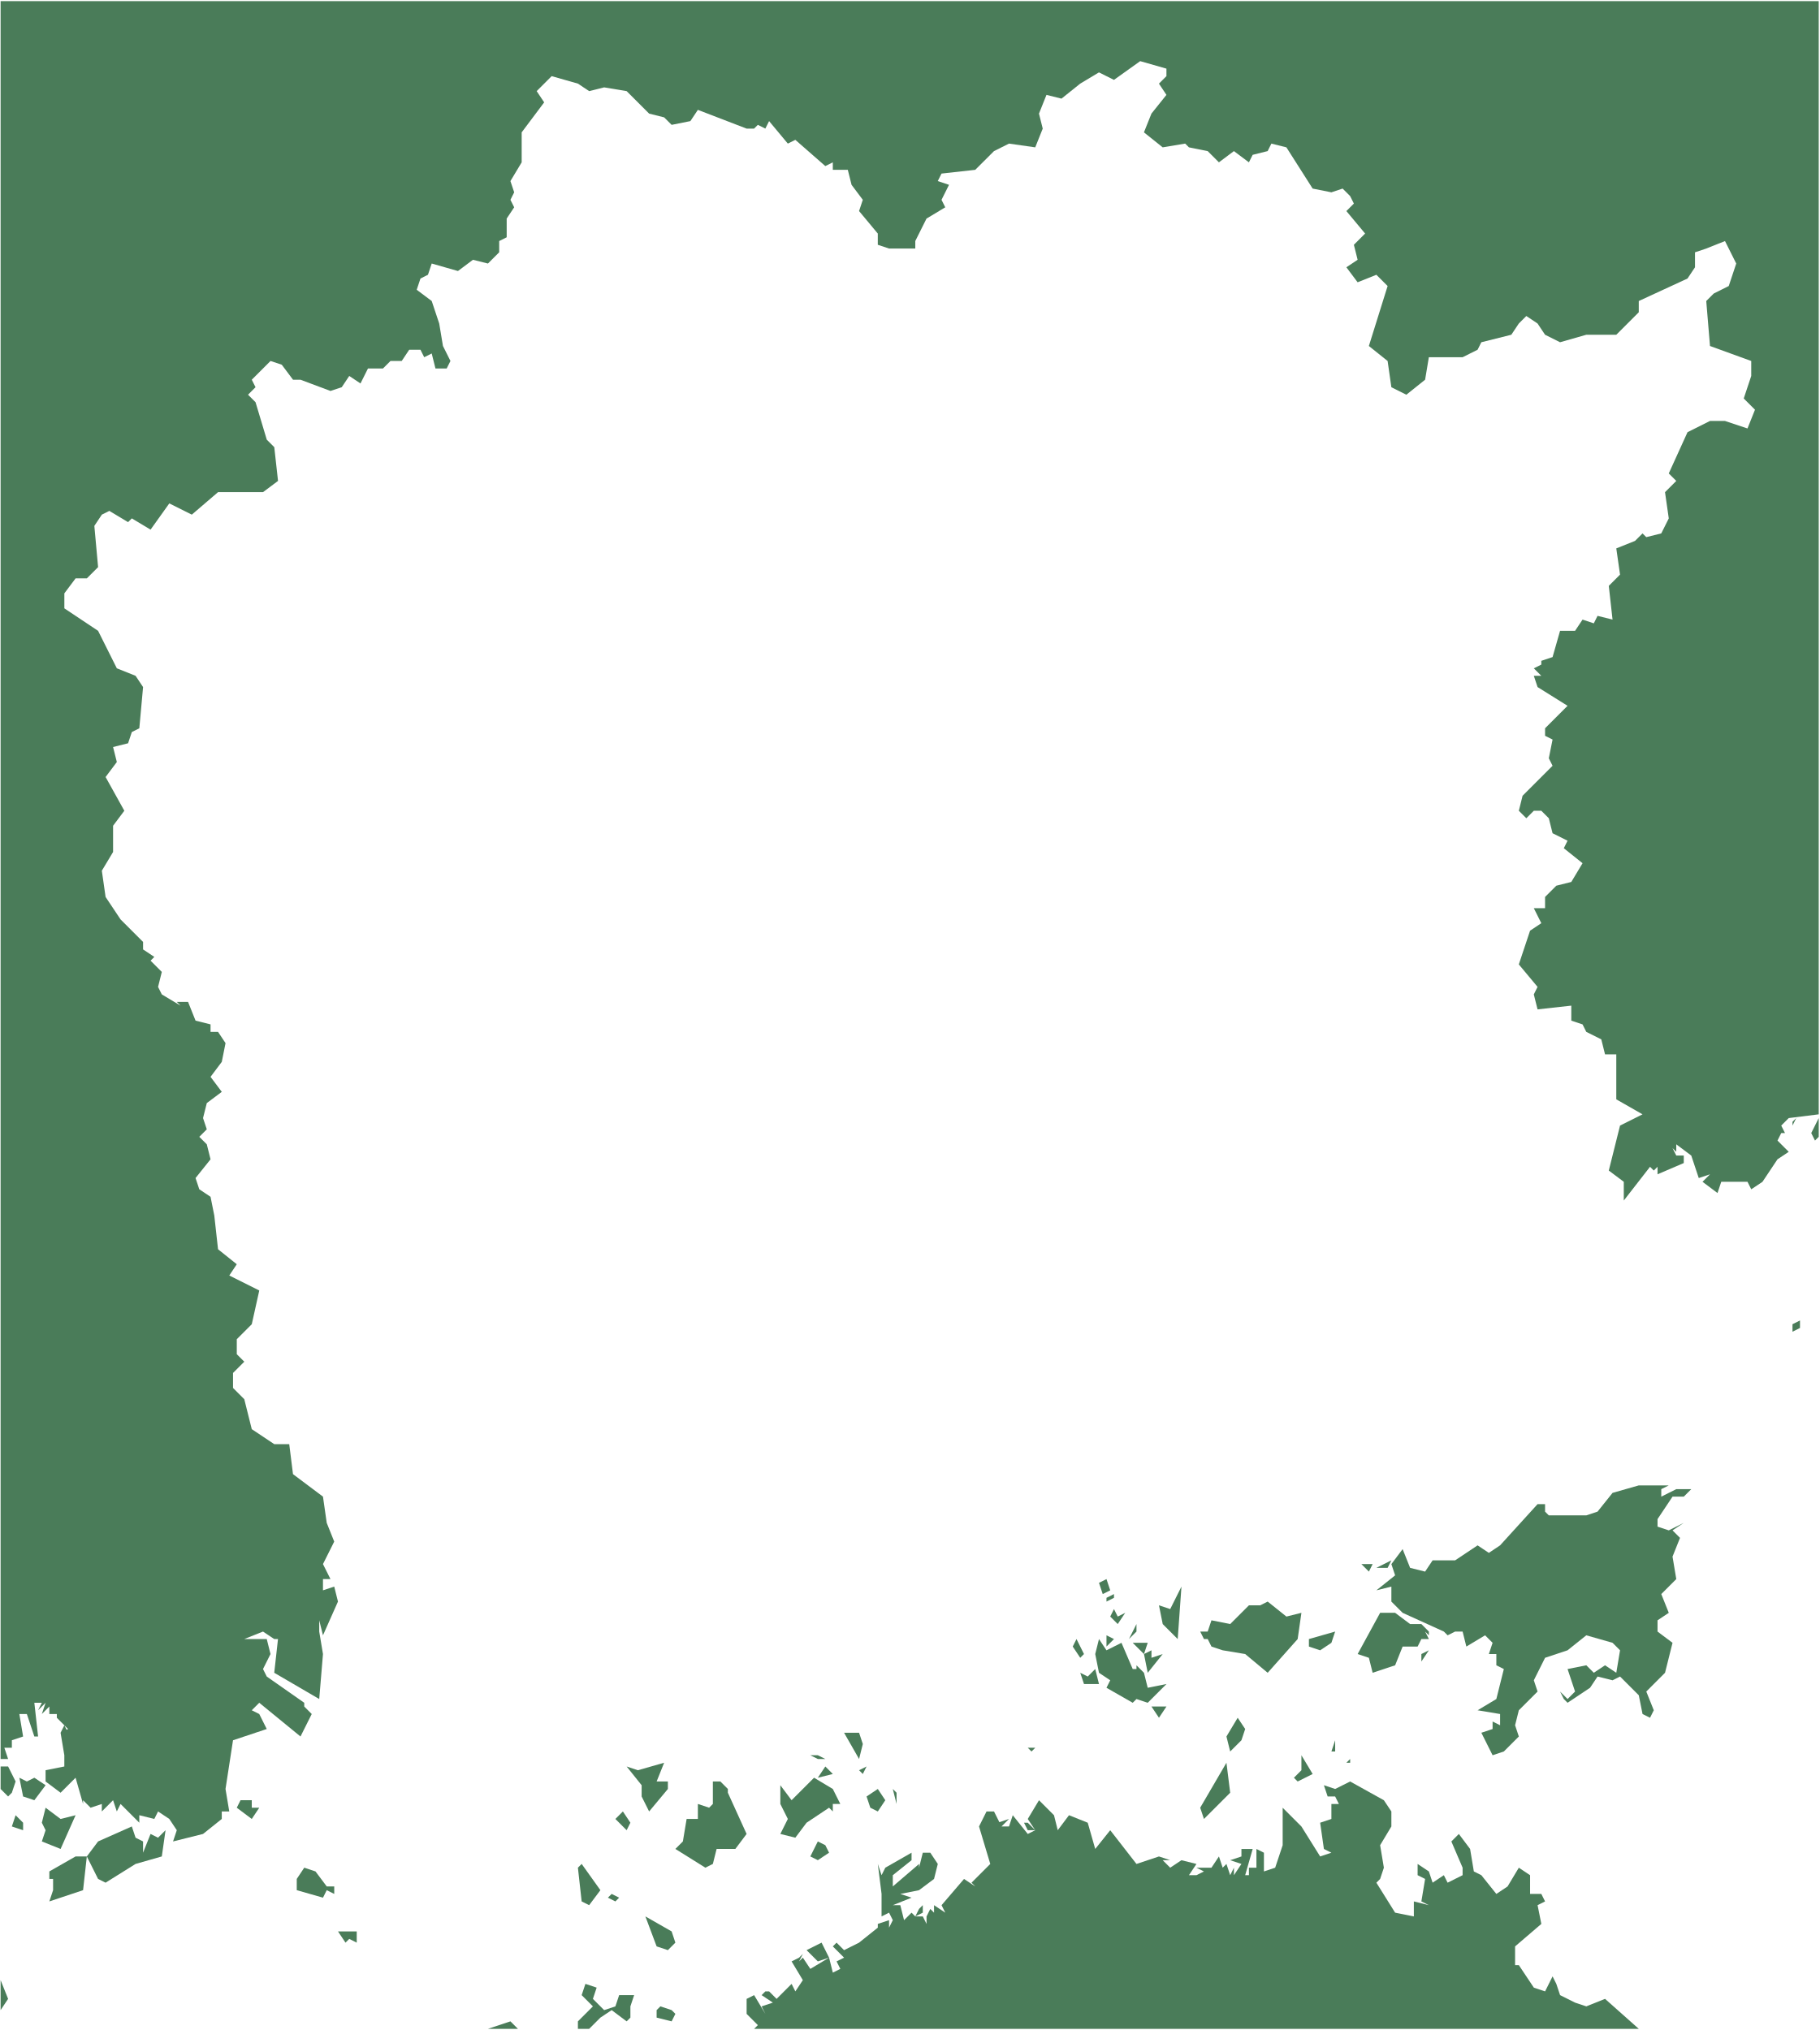
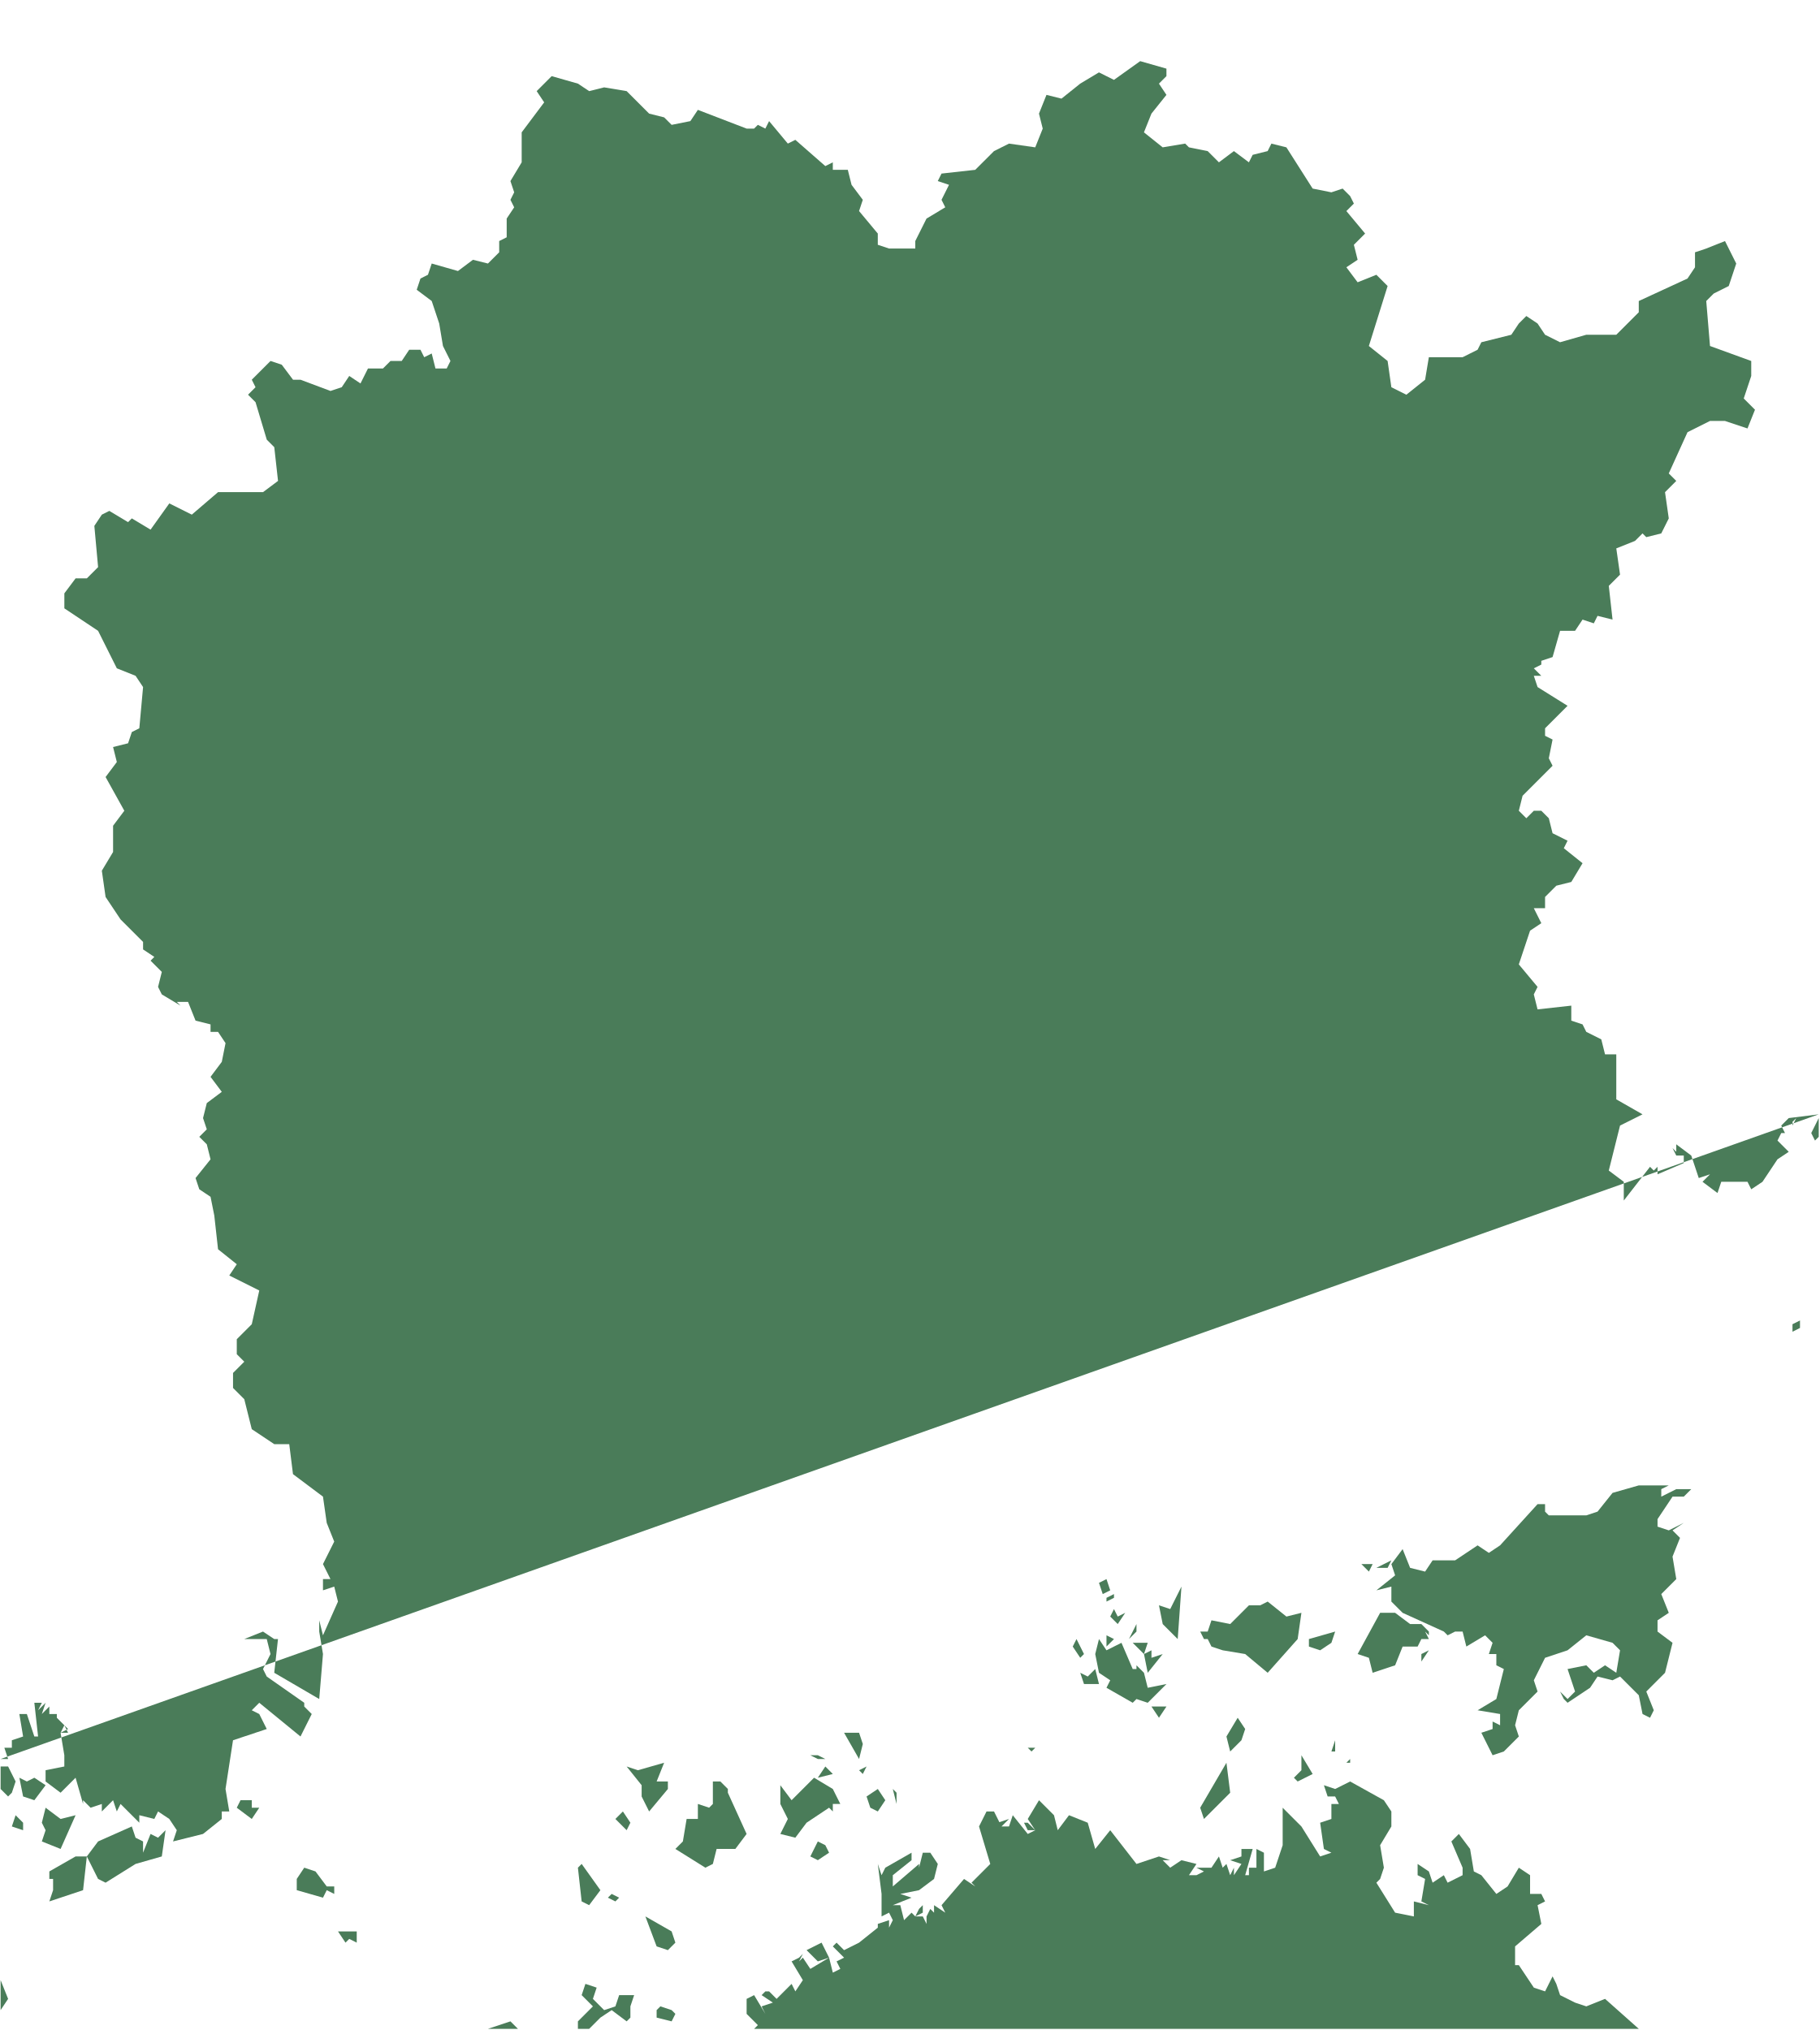
<svg xmlns="http://www.w3.org/2000/svg" width="388" height="433" viewBox="0 0 388.107 432.89">
-   <path fill="#4a7c59" d="M 0.13,375.183 H 1.729 L 0.929,372.784 H 2.529 v -1.599 l 2.399,-0.8 -0.8,-4.798 h 1.599 l 1.599,4.798 H 8.126 L 7.327,363.187 H 8.926 l -0.8,1.599 1.599,-1.599 -0.8,2.399 1.599,-1.599 v 1.599 h 1.599 v 0.8 l 2.399,2.399 -1.599,0.8 0.8,4.798 v 2.399 l -3.998,0.8 v 2.399 l 3.199,2.399 3.199,-3.199 1.599,5.598 v -0.8 l 1.599,1.599 2.399,-0.8 v 1.599 l 2.399,-2.399 0.8,2.399 0.8,-1.599 3.998,3.998 v -1.599 l 3.199,0.8 0.8,-1.599 2.399,1.599 1.599,2.399 -0.8,2.399 6.397,-1.599 3.998,-3.199 v -1.599 h 1.599 l -0.8,-4.798 1.599,-10.396 7.197,-2.399 -1.599,-3.199 -1.599,-0.8 1.599,-1.599 8.797,7.197 2.399,-4.798 -1.599,-1.599 v -0.8 l -7.997,-5.598 -0.8,-1.599 1.599,-3.199 -0.8,-3.199 h -4.798 l -4.798,-1.599 4.798,1.599 3.998,-1.599 2.399,1.599 h 6.397 -5.598 l -0.8,7.197 9.596,5.598 0.8,-9.596 -0.8,-4.798 v -2.399 l 0.8,3.199 3.199,-7.197 -0.8,-3.199 -2.399,0.8 v -2.399 h 1.599 l -1.599,-3.199 2.399,-4.798 -1.599,-3.998 -0.8,-5.598 -6.397,-4.798 -0.8,-6.397 H 58.507 l -4.798,-3.199 -1.599,-6.397 -2.399,-2.399 v -3.199 l 2.399,-2.399 -1.599,-1.599 v -3.199 l 3.199,-3.199 1.599,-7.197 -6.397,-3.199 1.599,-2.399 -3.998,-3.199 -0.8,-7.197 -0.8,-3.998 -2.399,-1.599 -0.8,-2.399 3.199,-3.998 -0.8,-3.199 -1.599,-1.599 1.599,-1.599 -0.8,-2.399 0.8,-3.199 3.199,-2.399 -2.399,-3.199 2.399,-3.199 0.8,-3.998 -1.599,-2.399 h -1.599 v -1.599 l -3.199,-0.8 -1.599,-3.998 h -2.399 l 0.8,0.8 -3.998,-2.399 -0.8,-1.599 0.8,-3.199 -2.399,-2.399 0.8,-0.8 -2.399,-1.599 v -1.599 l -4.798,-4.798 -3.199,-4.798 -0.8,-5.598 2.399,-3.998 v -5.598 l 2.399,-3.199 -3.998,-7.197 2.399,-3.199 -0.8,-3.199 3.199,-0.8 0.8,-2.399 1.599,-0.8 0.8,-8.797 -1.599,-2.399 -3.998,-1.599 -3.998,-7.997 -7.197,-4.798 v -3.199 l 2.399,-3.199 h 2.399 l 2.399,-2.399 -0.8,-8.797 1.599,-2.399 1.599,-0.8 3.998,2.399 0.8,-0.8 3.998,2.399 3.998,-5.598 4.798,2.399 5.598,-4.798 h 9.596 l 3.199,-2.399 -0.8,-7.197 -1.599,-1.599 -2.399,-7.997 -1.599,-1.599 1.599,-1.599 -0.8,-1.599 3.998,-3.998 2.399,0.8 2.399,3.199 h 1.599 l 6.397,2.399 2.399,-0.8 1.599,-2.399 2.399,1.599 1.599,-3.199 h 3.199 l 1.599,-1.599 h 2.399 l 1.599,-2.399 h 2.399 l 0.8,1.599 1.599,-0.8 0.8,3.199 h 2.399 l 0.8,-1.599 -1.599,-3.199 -0.8,-4.798 -1.599,-4.798 -3.199,-2.399 0.8,-2.399 1.599,-0.8 0.8,-2.399 5.598,1.599 3.199,-2.399 3.199,0.8 2.399,-2.399 v -2.399 l 1.599,-0.8 v -3.998 l 1.599,-2.399 -0.8,-1.599 0.8,-1.599 -0.8,-2.399 2.399,-3.998 v -6.397 l 4.798,-6.397 -1.599,-2.399 3.199,-3.199 5.598,1.599 2.399,1.599 3.199,-0.8 4.798,0.8 4.798,4.798 3.199,0.8 1.599,1.599 3.998,-0.8 1.599,-2.399 10.396,3.998 h 1.599 l 0.8,-0.8 1.599,0.8 0.8,-1.599 3.998,4.798 1.599,-0.8 6.397,5.598 1.599,-0.8 v 1.599 h 3.199 l 0.8,3.199 2.399,3.199 -0.8,2.399 3.998,4.798 v 2.399 l 2.399,0.8 h 5.598 v -1.599 l 2.399,-4.798 3.998,-2.399 -0.8,-1.599 1.599,-3.199 -2.399,-0.8 0.8,-1.599 7.197,-0.8 3.998,-3.998 3.199,-1.599 5.598,0.8 1.599,-3.998 -0.8,-3.199 1.599,-3.998 3.199,0.8 3.998,-3.199 3.998,-2.399 3.199,1.599 5.598,-3.998 5.598,1.599 v 1.599 l -1.599,1.599 1.599,2.399 -3.199,3.998 -1.599,3.998 3.998,3.199 4.798,-0.8 0.8,0.8 3.998,0.8 2.399,2.399 3.199,-2.399 3.199,2.399 0.8,-1.599 3.199,-0.8 0.8,-1.599 3.199,0.8 5.598,8.797 3.998,0.8 2.399,-0.8 1.599,1.599 0.8,1.599 -1.599,1.599 3.998,4.798 -2.399,2.399 0.8,3.199 -2.399,1.599 2.399,3.199 3.998,-1.599 2.399,2.399 -3.998,12.795 3.998,3.199 0.8,5.598 3.199,1.599 3.998,-3.199 0.8,-4.798 h 7.197 l 3.199,-1.599 0.8,-1.599 6.397,-1.599 1.599,-2.399 1.599,-1.599 2.399,1.599 1.599,2.399 3.199,1.599 5.598,-1.599 h 6.397 l 4.798,-4.798 v -2.399 l 10.396,-4.798 1.599,-2.399 v -3.199 l 2.399,-0.8 3.998,-1.599 2.399,4.798 -1.599,4.798 -3.199,1.599 -1.599,1.599 0.8,9.596 8.797,3.199 v 3.199 l -1.599,4.798 2.399,2.399 -1.599,3.998 -4.798,-1.599 h -3.199 l -4.798,2.399 -3.998,8.797 1.599,1.599 -2.399,2.399 0.8,5.598 -1.599,3.199 -3.199,0.8 -0.8,-0.8 -1.599,1.599 -3.998,1.599 0.8,5.598 -2.399,2.399 0.8,7.197 -3.199,-0.8 -0.8,1.599 -2.399,-0.8 -1.599,2.399 h -3.199 l -1.599,5.598 -2.399,0.8 v 0.8 l -1.599,0.8 1.599,1.599 h -1.599 l 0.8,2.399 6.397,3.998 -4.798,4.798 v 1.599 l 1.599,0.8 -0.8,3.998 0.8,1.599 -6.397,6.397 -0.8,3.199 1.599,1.599 1.599,-1.599 h 1.599 l 1.599,1.599 0.8,3.199 3.199,1.599 -0.8,1.599 3.998,3.199 -2.399,3.998 -3.199,0.8 -2.399,2.399 v 2.399 h -2.399 l 1.599,3.199 -2.399,1.599 -2.399,7.197 3.998,4.798 -0.8,1.599 0.8,3.199 7.197,-0.8 v 3.199 l 2.399,0.8 0.8,1.599 3.199,1.599 0.8,3.199 h 2.399 v 9.596 l 5.598,3.199 -4.798,2.399 -2.399,9.596 3.199,2.399 v 3.998 l 5.598,-7.197 0.8,0.8 0.8,-0.8 v 1.599 l 5.598,-2.399 v -1.599 h -3.199 1.599 l -0.8,-1.599 0.8,0.8 v -3.998 2.399 l 3.199,2.399 1.599,4.798 2.399,-0.8 -1.599,1.599 3.199,2.399 0.8,-2.399 h 5.598 l 0.8,1.599 2.399,-1.599 3.199,-4.798 2.399,-1.599 -2.399,-2.399 0.8,-1.599 h 0.8 l -0.8,-1.599 1.599,-1.599 6.397,-0.8 V 0.13 H 0.13 Z m 387.848,-136.746 -1.599,3.199 0.8,1.599 0.8,-0.8 z M 0.13,382.38 v -0.8 l 1.599,1.599 0.8,-0.8 0.8,-2.399 -1.599,-3.199 H 0.13 Z m 110.357,50.38 -1.599,-1.599 -4.798,1.599 z m 254.3,0 z m -15.194,0 -7.197,-6.397 -3.998,1.599 -2.399,-0.8 -3.199,-1.599 -0.8,-2.399 -0.8,-1.599 -1.599,3.199 -2.399,-0.8 -3.199,-4.798 h -0.8 v -3.998 l 5.598,-4.798 -0.8,-3.998 1.599,-0.8 -0.8,-1.599 h -2.399 v -3.998 l -2.399,-1.599 -2.399,3.998 -2.399,1.599 -3.199,-3.998 -1.599,-0.8 -0.8,-4.798 -2.399,-3.199 -1.599,1.599 2.399,5.598 v 1.599 l -3.199,1.599 -0.8,-1.599 -2.399,1.599 -0.8,-2.399 -2.399,-1.599 v 2.399 l 1.599,0.8 -0.8,4.798 1.599,0.8 -3.199,-0.8 v 3.199 l -3.998,-0.8 -3.998,-6.397 0.8,-0.8 0.8,-2.399 -0.8,-4.798 2.399,-3.998 v -3.199 l -1.599,-2.399 -7.197,-3.998 -3.199,1.599 -2.399,-0.8 0.8,2.399 h 1.599 l 0.8,1.599 h -1.599 v 3.199 l -2.399,0.8 0.8,5.598 1.599,0.8 -2.399,0.8 -3.998,-6.397 -3.998,-3.998 v 7.997 l -1.599,4.798 -2.399,0.8 v -3.998 l -1.599,-0.8 v 3.998 h -1.599 v 1.599 h -0.8 l 1.599,-5.598 h -2.399 v 1.599 l -2.399,0.8 2.399,0.8 -1.599,2.399 v -1.599 l -0.8,1.599 -0.8,-2.399 -0.8,0.8 -0.8,-2.399 -1.599,2.399 h -3.199 l 1.599,0.8 -1.599,0.8 h -1.599 l 1.599,-2.399 -3.199,-0.8 -2.399,1.599 -1.599,-1.599 h 1.599 l -2.399,-0.8 -4.798,1.599 -5.598,-7.197 -3.199,3.998 -1.599,-5.598 -3.998,-1.599 -2.399,3.199 -0.8,-3.199 -3.199,-3.199 -2.399,3.998 1.599,2.399 -1.599,0.8 -3.199,-3.998 -0.8,2.399 h -1.599 l -1.599,-3.199 h -1.599 l -1.599,3.199 2.399,7.997 -3.998,3.998 0.8,0.8 -2.399,-1.599 -4.798,5.598 0.8,1.599 -2.399,-1.599 v 1.599 l -0.8,-0.8 -0.8,1.599 v 1.599 l -0.8,-1.599 h -1.599 l -0.8,-0.8 -1.599,1.599 -0.8,-3.199 h -1.599 l 3.998,-1.599 -2.399,-0.8 3.998,-0.8 3.199,-2.399 0.8,-3.199 -1.599,-2.399 h -1.599 l -0.8,3.199 v -0.8 l -5.598,4.798 v -2.399 l 3.998,-3.199 v -1.599 l -5.598,3.199 -0.8,1.599 -0.8,-2.399 0.8,6.397 v 4.798 l 1.599,-0.8 0.8,1.599 -0.8,1.599 v -1.599 l -2.399,0.8 v 0.8 l -3.998,3.199 -3.199,1.599 -1.599,-1.599 -0.8,0.8 2.399,2.399 -1.599,0.8 0.8,1.599 -1.599,0.8 -0.8,-3.199 -3.998,2.399 0.8,2.399 -0.8,-2.399 -2.399,0.8 2.399,-0.8 -1.599,-2.399 -0.8,0.8 0.8,-0.8 -0.8,0.8 0.8,-1.599 -0.8,0.8 -1.599,0.8 2.399,3.998 -1.599,2.399 -0.8,-1.599 -3.199,3.199 -1.599,-1.599 h -0.8 l 0.8,-0.8 -1.599,1.599 2.399,1.599 -2.399,0.8 0.8,1.599 -2.399,-3.998 -1.599,0.8 v 3.199 l 2.399,2.399 -0.8,0.8 z m -223.912,0 2.399,-2.399 2.399,-1.599 3.199,2.399 0.8,-0.8 v -2.399 l 0.8,-2.399 h -3.199 l -0.8,2.399 -2.399,0.8 -2.399,-2.399 0.8,-2.399 -2.399,-0.8 -0.8,2.399 2.399,2.399 -3.199,3.199 v 1.599 z M 0.13,428.762 1.729,426.363 0.13,422.364 Z m 382.25,-144.743 1.599,-0.8 v -1.599 l -1.599,0.8 z m -86.366,50.38 0.8,-1.599 -3.199,1.599 z m -60.776,5.598 1.599,-0.8 -0.8,-2.399 -1.599,0.8 z m 0.8,1.599 1.599,-0.8 v -0.8 l -1.599,0.8 z m 11.196,0.8 0.8,3.998 3.199,3.199 0.8,-11.196 -2.399,4.798 z m 60.776,5.598 0.8,0.8 1.599,-0.8 h 1.599 l 0.8,3.199 3.998,-2.399 1.599,1.599 -0.8,2.399 h 1.599 v 2.399 l 1.599,0.8 -1.599,6.397 -3.998,2.399 4.798,0.8 v 2.399 l -1.599,-0.8 v 1.599 l -2.399,0.8 2.399,4.798 2.399,-0.8 3.199,-3.199 -0.8,-2.399 0.8,-3.199 3.998,-3.998 -0.8,-2.399 2.399,-4.798 4.798,-1.599 3.998,-3.199 5.598,1.599 1.599,1.599 -0.8,4.798 -2.399,-1.599 -2.399,1.599 -1.599,-1.599 -3.998,0.8 1.599,4.798 -1.599,1.599 -1.599,-1.599 0.8,1.599 0.8,0.8 4.798,-3.199 1.599,-2.399 3.199,0.8 1.599,-0.8 3.998,3.998 0.8,3.998 1.599,0.8 0.8,-1.599 -1.599,-3.998 3.998,-3.998 1.599,-6.397 -3.199,-2.399 v -2.399 l 2.399,-1.599 -1.599,-3.998 3.199,-3.199 -0.8,-4.798 1.599,-3.998 -1.599,-1.599 2.399,-1.599 -3.199,1.599 -2.399,-0.8 v -1.599 l 3.199,-4.798 h 2.399 l 1.599,-1.599 h -3.199 l -3.199,1.599 v -1.599 l 1.599,-0.8 h -6.397 l -5.598,1.599 -3.199,3.998 -2.399,0.8 h -7.997 l -0.8,-0.8 v -1.599 h -1.599 l -7.997,8.797 -2.399,1.599 -2.399,-1.599 -4.798,3.199 h -4.798 l -1.599,2.399 -3.199,-0.8 -1.599,-3.998 -2.399,3.199 0.8,2.399 -3.998,3.199 3.199,-0.8 v 3.199 l 2.399,2.399 z m -67.174,1.599 1.599,-1.599 V 346.394 Z m 40.784,2.399 2.399,-1.599 0.8,-2.399 -5.598,1.599 v 1.599 z m -51.18,1.599 0.8,-0.8 -1.599,-3.199 -0.8,1.599 z m 72.772,0.8 1.599,-2.399 -1.599,0.8 z m -32.787,2.399 6.397,-7.197 0.8,-5.598 -3.199,0.8 -3.998,-3.199 -1.599,0.8 h -2.399 l -3.998,3.998 -3.998,-0.8 -0.8,2.399 h -1.599 l 0.8,1.599 h 0.8 l 0.8,1.599 2.399,0.8 4.798,0.8 z m -28.789,6.397 0.8,-0.8 2.399,0.8 3.998,-3.998 -3.998,0.8 -0.8,-3.199 -1.599,-1.599 v 0.8 H 241.635 l -2.399,-5.598 -3.199,1.599 -1.599,-2.399 -0.8,3.199 0.8,3.998 2.399,1.599 -0.8,1.599 z m 5.598,3.199 1.599,-2.399 h -3.199 z m -232.709,3.199 -0.8,-1.599 -0.8,1.599 z m 204.72,3.199 0.8,0.8 0.8,-0.8 z m 43.183,0.8 2.399,-2.399 0.8,-2.399 -1.599,-2.399 -2.399,3.998 z m 21.592,0 h 0.8 v -2.399 z m 3.998,2.399 v -0.8 l -0.8,0.8 z m -113.556,3.199 3.199,-0.8 -1.599,-1.599 z m 102.36,0.8 3.199,-1.599 -2.399,-3.998 v 3.199 l -1.599,1.599 z m -85.567,4.798 v -2.399 l -0.8,-0.8 z m -52.779,1.599 3.998,-4.798 v -1.599 h -2.399 l 1.599,-3.998 -5.598,1.599 -2.399,-0.8 3.199,3.998 v 2.399 z m 118.354,1.599 5.598,-5.598 -0.8,-6.397 -5.598,9.596 z m -203.121,0 1.599,-2.399 h -1.599 v -1.599 h -2.399 l -0.8,1.599 z m 159.937,1.599 1.599,-1.599 -2.399,0.8 z m -79.969,0.8 0.8,-1.599 -1.599,-2.399 -1.599,1.599 z m 85.567,0 h 1.599 l -1.599,-1.599 h -0.8 z m -206.319,3.998 3.199,-7.197 -3.199,0.8 -3.199,-2.399 -0.8,3.199 0.8,1.599 -0.8,2.399 z m 137.546,3.998 1.599,-0.8 0.8,-3.199 h 3.998 l 2.399,-3.199 -3.998,-8.797 v -0.8 l -1.599,-1.599 h -1.599 v 4.798 l -0.8,0.8 -2.399,-0.8 v 3.199 h -2.399 l -0.8,4.798 -1.599,1.599 z m -127.95,3.199 6.397,-3.998 5.598,-1.599 0.8,-5.598 -1.599,1.599 -1.599,-0.8 -1.599,3.998 v -2.399 l -1.599,-0.8 -0.8,-2.399 -7.197,3.199 -2.399,3.199 2.399,4.798 z m 108.757,3.998 0.8,-0.8 -1.599,-0.8 -0.8,0.8 z m -120.753,0 7.197,-2.399 0.8,-7.197 h -2.399 l -5.598,3.199 v 1.599 h 0.8 v 2.399 z m 115.155,0.8 2.399,-3.199 -3.998,-5.598 -0.8,0.8 0.8,7.197 z m 69.573,2.399 1.599,-0.8 v -1.599 l -0.8,0.8 z m -121.552,5.598 0.8,-0.8 1.599,0.8 v -2.399 h -3.998 z m 68.773,1.599 1.599,-1.599 -0.8,-2.399 -5.598,-3.199 2.399,6.397 z m 31.987,2.399 2.399,-0.8 -1.599,-3.199 -3.199,1.599 z m -31.188,12.795 0.8,-1.599 -0.8,-0.8 -2.399,-0.8 -0.8,0.8 v 1.599 z m -74.371,-26.39 0.8,-1.599 1.599,0.8 v -1.599 h -1.599 l -2.399,-3.199 -2.399,-0.8 -1.599,2.399 v 2.399 z m 105.559,-7.997 2.399,-1.599 -0.8,-1.599 -1.599,-0.8 -1.599,3.199 z m -4.798,-4.798 2.399,-3.199 4.798,-3.199 -0.8,-0.8 1.599,1.599 v -1.599 h 1.599 l -1.599,-3.199 -3.998,-2.399 -4.798,4.798 -2.399,-3.199 v 3.998 l 1.599,3.199 -1.599,3.199 z M 4.928,390.377 v -1.599 l -1.599,-1.599 -0.8,2.399 z m 182.329,-3.998 1.599,-2.399 -1.599,-2.399 -2.399,1.599 0.8,2.399 z M 7.327,383.979 l 2.399,-3.199 -2.399,-1.599 -1.599,0.8 -1.599,-0.8 0.8,3.998 z m 176.731,-5.598 0.8,-1.599 -1.599,0.8 z m -9.596,-3.199 h 1.599 l -1.599,-0.8 h -1.599 z m 8.797,0 0.8,-3.199 -0.8,-2.399 h -3.199 z m 49.581,-15.994 h 1.599 l -0.8,-3.199 -1.599,1.599 -1.599,-0.8 0.8,2.399 z m 59.977,-2.399 4.798,-1.599 1.599,-3.998 h 3.199 l 0.8,-1.599 h 1.599 l -0.8,-1.599 0.8,0.8 v -0.8 L 303.211,346.394 h -2.399 l -3.199,-2.399 h -3.199 l -4.798,8.797 2.399,0.8 z m -47.981,0 3.199,-3.998 -2.399,0.8 v -1.599 l -1.599,0.8 z m -0.8,-3.998 0.8,-2.399 H 241.635 Z m -7.997,-1.599 1.599,-1.599 -1.599,-0.8 z m 2.399,-4.798 1.599,-2.399 -1.599,0.8 -0.8,-1.599 -0.8,1.599 z m 53.579,-11.196 0.8,-1.599 h -2.399 z m 90.365,-95.163 0.8,-1.599 -0.8,0.8 z" />
+   <path fill="#4a7c59" d="M 0.13,375.183 H 1.729 L 0.929,372.784 H 2.529 v -1.599 l 2.399,-0.8 -0.8,-4.798 h 1.599 l 1.599,4.798 H 8.126 L 7.327,363.187 H 8.926 l -0.8,1.599 1.599,-1.599 -0.8,2.399 1.599,-1.599 v 1.599 h 1.599 v 0.8 l 2.399,2.399 -1.599,0.8 0.8,4.798 v 2.399 l -3.998,0.8 v 2.399 l 3.199,2.399 3.199,-3.199 1.599,5.598 v -0.8 l 1.599,1.599 2.399,-0.8 v 1.599 l 2.399,-2.399 0.8,2.399 0.8,-1.599 3.998,3.998 v -1.599 l 3.199,0.8 0.8,-1.599 2.399,1.599 1.599,2.399 -0.8,2.399 6.397,-1.599 3.998,-3.199 v -1.599 h 1.599 l -0.8,-4.798 1.599,-10.396 7.197,-2.399 -1.599,-3.199 -1.599,-0.8 1.599,-1.599 8.797,7.197 2.399,-4.798 -1.599,-1.599 v -0.8 l -7.997,-5.598 -0.8,-1.599 1.599,-3.199 -0.8,-3.199 h -4.798 l -4.798,-1.599 4.798,1.599 3.998,-1.599 2.399,1.599 h 6.397 -5.598 l -0.8,7.197 9.596,5.598 0.8,-9.596 -0.8,-4.798 v -2.399 l 0.8,3.199 3.199,-7.197 -0.8,-3.199 -2.399,0.8 v -2.399 h 1.599 l -1.599,-3.199 2.399,-4.798 -1.599,-3.998 -0.8,-5.598 -6.397,-4.798 -0.8,-6.397 H 58.507 l -4.798,-3.199 -1.599,-6.397 -2.399,-2.399 v -3.199 l 2.399,-2.399 -1.599,-1.599 v -3.199 l 3.199,-3.199 1.599,-7.197 -6.397,-3.199 1.599,-2.399 -3.998,-3.199 -0.8,-7.197 -0.8,-3.998 -2.399,-1.599 -0.8,-2.399 3.199,-3.998 -0.8,-3.199 -1.599,-1.599 1.599,-1.599 -0.8,-2.399 0.8,-3.199 3.199,-2.399 -2.399,-3.199 2.399,-3.199 0.8,-3.998 -1.599,-2.399 h -1.599 v -1.599 l -3.199,-0.8 -1.599,-3.998 h -2.399 l 0.8,0.8 -3.998,-2.399 -0.8,-1.599 0.8,-3.199 -2.399,-2.399 0.8,-0.8 -2.399,-1.599 v -1.599 l -4.798,-4.798 -3.199,-4.798 -0.8,-5.598 2.399,-3.998 v -5.598 l 2.399,-3.199 -3.998,-7.197 2.399,-3.199 -0.8,-3.199 3.199,-0.8 0.8,-2.399 1.599,-0.8 0.8,-8.797 -1.599,-2.399 -3.998,-1.599 -3.998,-7.997 -7.197,-4.798 v -3.199 l 2.399,-3.199 h 2.399 l 2.399,-2.399 -0.8,-8.797 1.599,-2.399 1.599,-0.8 3.998,2.399 0.8,-0.8 3.998,2.399 3.998,-5.598 4.798,2.399 5.598,-4.798 h 9.596 l 3.199,-2.399 -0.8,-7.197 -1.599,-1.599 -2.399,-7.997 -1.599,-1.599 1.599,-1.599 -0.8,-1.599 3.998,-3.998 2.399,0.8 2.399,3.199 h 1.599 l 6.397,2.399 2.399,-0.8 1.599,-2.399 2.399,1.599 1.599,-3.199 h 3.199 l 1.599,-1.599 h 2.399 l 1.599,-2.399 h 2.399 l 0.8,1.599 1.599,-0.8 0.8,3.199 h 2.399 l 0.8,-1.599 -1.599,-3.199 -0.8,-4.798 -1.599,-4.798 -3.199,-2.399 0.8,-2.399 1.599,-0.8 0.8,-2.399 5.598,1.599 3.199,-2.399 3.199,0.8 2.399,-2.399 v -2.399 l 1.599,-0.8 v -3.998 l 1.599,-2.399 -0.8,-1.599 0.8,-1.599 -0.8,-2.399 2.399,-3.998 v -6.397 l 4.798,-6.397 -1.599,-2.399 3.199,-3.199 5.598,1.599 2.399,1.599 3.199,-0.8 4.798,0.8 4.798,4.798 3.199,0.8 1.599,1.599 3.998,-0.8 1.599,-2.399 10.396,3.998 h 1.599 l 0.8,-0.8 1.599,0.8 0.8,-1.599 3.998,4.798 1.599,-0.8 6.397,5.598 1.599,-0.8 v 1.599 h 3.199 l 0.8,3.199 2.399,3.199 -0.8,2.399 3.998,4.798 v 2.399 l 2.399,0.8 h 5.598 v -1.599 l 2.399,-4.798 3.998,-2.399 -0.8,-1.599 1.599,-3.199 -2.399,-0.8 0.8,-1.599 7.197,-0.8 3.998,-3.998 3.199,-1.599 5.598,0.8 1.599,-3.998 -0.8,-3.199 1.599,-3.998 3.199,0.8 3.998,-3.199 3.998,-2.399 3.199,1.599 5.598,-3.998 5.598,1.599 v 1.599 l -1.599,1.599 1.599,2.399 -3.199,3.998 -1.599,3.998 3.998,3.199 4.798,-0.8 0.8,0.8 3.998,0.8 2.399,2.399 3.199,-2.399 3.199,2.399 0.8,-1.599 3.199,-0.8 0.8,-1.599 3.199,0.8 5.598,8.797 3.998,0.8 2.399,-0.8 1.599,1.599 0.8,1.599 -1.599,1.599 3.998,4.798 -2.399,2.399 0.8,3.199 -2.399,1.599 2.399,3.199 3.998,-1.599 2.399,2.399 -3.998,12.795 3.998,3.199 0.8,5.598 3.199,1.599 3.998,-3.199 0.8,-4.798 h 7.197 l 3.199,-1.599 0.8,-1.599 6.397,-1.599 1.599,-2.399 1.599,-1.599 2.399,1.599 1.599,2.399 3.199,1.599 5.598,-1.599 h 6.397 l 4.798,-4.798 v -2.399 l 10.396,-4.798 1.599,-2.399 v -3.199 l 2.399,-0.8 3.998,-1.599 2.399,4.798 -1.599,4.798 -3.199,1.599 -1.599,1.599 0.8,9.596 8.797,3.199 v 3.199 l -1.599,4.798 2.399,2.399 -1.599,3.998 -4.798,-1.599 h -3.199 l -4.798,2.399 -3.998,8.797 1.599,1.599 -2.399,2.399 0.8,5.598 -1.599,3.199 -3.199,0.8 -0.8,-0.8 -1.599,1.599 -3.998,1.599 0.8,5.598 -2.399,2.399 0.8,7.197 -3.199,-0.8 -0.8,1.599 -2.399,-0.8 -1.599,2.399 h -3.199 l -1.599,5.598 -2.399,0.8 v 0.8 l -1.599,0.8 1.599,1.599 h -1.599 l 0.8,2.399 6.397,3.998 -4.798,4.798 v 1.599 l 1.599,0.8 -0.8,3.998 0.8,1.599 -6.397,6.397 -0.8,3.199 1.599,1.599 1.599,-1.599 h 1.599 l 1.599,1.599 0.8,3.199 3.199,1.599 -0.8,1.599 3.998,3.199 -2.399,3.998 -3.199,0.8 -2.399,2.399 v 2.399 h -2.399 l 1.599,3.199 -2.399,1.599 -2.399,7.197 3.998,4.798 -0.8,1.599 0.8,3.199 7.197,-0.8 v 3.199 l 2.399,0.8 0.8,1.599 3.199,1.599 0.8,3.199 h 2.399 v 9.596 l 5.598,3.199 -4.798,2.399 -2.399,9.596 3.199,2.399 v 3.998 l 5.598,-7.197 0.8,0.8 0.8,-0.8 v 1.599 l 5.598,-2.399 v -1.599 h -3.199 1.599 l -0.8,-1.599 0.8,0.8 v -3.998 2.399 l 3.199,2.399 1.599,4.798 2.399,-0.8 -1.599,1.599 3.199,2.399 0.8,-2.399 h 5.598 l 0.8,1.599 2.399,-1.599 3.199,-4.798 2.399,-1.599 -2.399,-2.399 0.8,-1.599 h 0.8 l -0.8,-1.599 1.599,-1.599 6.397,-0.8 Z m 387.848,-136.746 -1.599,3.199 0.8,1.599 0.8,-0.8 z M 0.13,382.38 v -0.8 l 1.599,1.599 0.8,-0.8 0.8,-2.399 -1.599,-3.199 H 0.13 Z m 110.357,50.38 -1.599,-1.599 -4.798,1.599 z m 254.3,0 z m -15.194,0 -7.197,-6.397 -3.998,1.599 -2.399,-0.8 -3.199,-1.599 -0.8,-2.399 -0.8,-1.599 -1.599,3.199 -2.399,-0.8 -3.199,-4.798 h -0.8 v -3.998 l 5.598,-4.798 -0.8,-3.998 1.599,-0.8 -0.8,-1.599 h -2.399 v -3.998 l -2.399,-1.599 -2.399,3.998 -2.399,1.599 -3.199,-3.998 -1.599,-0.8 -0.8,-4.798 -2.399,-3.199 -1.599,1.599 2.399,5.598 v 1.599 l -3.199,1.599 -0.8,-1.599 -2.399,1.599 -0.8,-2.399 -2.399,-1.599 v 2.399 l 1.599,0.8 -0.8,4.798 1.599,0.8 -3.199,-0.8 v 3.199 l -3.998,-0.8 -3.998,-6.397 0.8,-0.8 0.8,-2.399 -0.8,-4.798 2.399,-3.998 v -3.199 l -1.599,-2.399 -7.197,-3.998 -3.199,1.599 -2.399,-0.8 0.8,2.399 h 1.599 l 0.8,1.599 h -1.599 v 3.199 l -2.399,0.8 0.8,5.598 1.599,0.8 -2.399,0.8 -3.998,-6.397 -3.998,-3.998 v 7.997 l -1.599,4.798 -2.399,0.8 v -3.998 l -1.599,-0.8 v 3.998 h -1.599 v 1.599 h -0.8 l 1.599,-5.598 h -2.399 v 1.599 l -2.399,0.8 2.399,0.8 -1.599,2.399 v -1.599 l -0.8,1.599 -0.8,-2.399 -0.8,0.8 -0.8,-2.399 -1.599,2.399 h -3.199 l 1.599,0.8 -1.599,0.8 h -1.599 l 1.599,-2.399 -3.199,-0.8 -2.399,1.599 -1.599,-1.599 h 1.599 l -2.399,-0.8 -4.798,1.599 -5.598,-7.197 -3.199,3.998 -1.599,-5.598 -3.998,-1.599 -2.399,3.199 -0.8,-3.199 -3.199,-3.199 -2.399,3.998 1.599,2.399 -1.599,0.8 -3.199,-3.998 -0.8,2.399 h -1.599 l -1.599,-3.199 h -1.599 l -1.599,3.199 2.399,7.997 -3.998,3.998 0.8,0.8 -2.399,-1.599 -4.798,5.598 0.8,1.599 -2.399,-1.599 v 1.599 l -0.8,-0.8 -0.8,1.599 v 1.599 l -0.8,-1.599 h -1.599 l -0.8,-0.8 -1.599,1.599 -0.8,-3.199 h -1.599 l 3.998,-1.599 -2.399,-0.8 3.998,-0.8 3.199,-2.399 0.8,-3.199 -1.599,-2.399 h -1.599 l -0.8,3.199 v -0.8 l -5.598,4.798 v -2.399 l 3.998,-3.199 v -1.599 l -5.598,3.199 -0.8,1.599 -0.8,-2.399 0.8,6.397 v 4.798 l 1.599,-0.8 0.8,1.599 -0.8,1.599 v -1.599 l -2.399,0.8 v 0.8 l -3.998,3.199 -3.199,1.599 -1.599,-1.599 -0.8,0.8 2.399,2.399 -1.599,0.8 0.8,1.599 -1.599,0.8 -0.8,-3.199 -3.998,2.399 0.8,2.399 -0.8,-2.399 -2.399,0.8 2.399,-0.8 -1.599,-2.399 -0.8,0.8 0.8,-0.8 -0.8,0.8 0.8,-1.599 -0.8,0.8 -1.599,0.8 2.399,3.998 -1.599,2.399 -0.8,-1.599 -3.199,3.199 -1.599,-1.599 h -0.8 l 0.8,-0.8 -1.599,1.599 2.399,1.599 -2.399,0.8 0.8,1.599 -2.399,-3.998 -1.599,0.8 v 3.199 l 2.399,2.399 -0.8,0.8 z m -223.912,0 2.399,-2.399 2.399,-1.599 3.199,2.399 0.8,-0.8 v -2.399 l 0.8,-2.399 h -3.199 l -0.8,2.399 -2.399,0.8 -2.399,-2.399 0.8,-2.399 -2.399,-0.8 -0.8,2.399 2.399,2.399 -3.199,3.199 v 1.599 z M 0.13,428.762 1.729,426.363 0.13,422.364 Z m 382.25,-144.743 1.599,-0.8 v -1.599 l -1.599,0.8 z m -86.366,50.38 0.8,-1.599 -3.199,1.599 z m -60.776,5.598 1.599,-0.8 -0.8,-2.399 -1.599,0.8 z m 0.8,1.599 1.599,-0.8 v -0.8 l -1.599,0.8 z m 11.196,0.8 0.8,3.998 3.199,3.199 0.8,-11.196 -2.399,4.798 z m 60.776,5.598 0.8,0.8 1.599,-0.8 h 1.599 l 0.8,3.199 3.998,-2.399 1.599,1.599 -0.8,2.399 h 1.599 v 2.399 l 1.599,0.8 -1.599,6.397 -3.998,2.399 4.798,0.8 v 2.399 l -1.599,-0.8 v 1.599 l -2.399,0.8 2.399,4.798 2.399,-0.8 3.199,-3.199 -0.8,-2.399 0.8,-3.199 3.998,-3.998 -0.8,-2.399 2.399,-4.798 4.798,-1.599 3.998,-3.199 5.598,1.599 1.599,1.599 -0.8,4.798 -2.399,-1.599 -2.399,1.599 -1.599,-1.599 -3.998,0.8 1.599,4.798 -1.599,1.599 -1.599,-1.599 0.8,1.599 0.8,0.8 4.798,-3.199 1.599,-2.399 3.199,0.8 1.599,-0.8 3.998,3.998 0.8,3.998 1.599,0.8 0.8,-1.599 -1.599,-3.998 3.998,-3.998 1.599,-6.397 -3.199,-2.399 v -2.399 l 2.399,-1.599 -1.599,-3.998 3.199,-3.199 -0.8,-4.798 1.599,-3.998 -1.599,-1.599 2.399,-1.599 -3.199,1.599 -2.399,-0.8 v -1.599 l 3.199,-4.798 h 2.399 l 1.599,-1.599 h -3.199 l -3.199,1.599 v -1.599 l 1.599,-0.8 h -6.397 l -5.598,1.599 -3.199,3.998 -2.399,0.8 h -7.997 l -0.8,-0.8 v -1.599 h -1.599 l -7.997,8.797 -2.399,1.599 -2.399,-1.599 -4.798,3.199 h -4.798 l -1.599,2.399 -3.199,-0.8 -1.599,-3.998 -2.399,3.199 0.8,2.399 -3.998,3.199 3.199,-0.8 v 3.199 l 2.399,2.399 z m -67.174,1.599 1.599,-1.599 V 346.394 Z m 40.784,2.399 2.399,-1.599 0.8,-2.399 -5.598,1.599 v 1.599 z m -51.18,1.599 0.8,-0.8 -1.599,-3.199 -0.8,1.599 z m 72.772,0.8 1.599,-2.399 -1.599,0.8 z m -32.787,2.399 6.397,-7.197 0.8,-5.598 -3.199,0.8 -3.998,-3.199 -1.599,0.8 h -2.399 l -3.998,3.998 -3.998,-0.8 -0.8,2.399 h -1.599 l 0.8,1.599 h 0.8 l 0.8,1.599 2.399,0.8 4.798,0.8 z m -28.789,6.397 0.8,-0.8 2.399,0.8 3.998,-3.998 -3.998,0.8 -0.8,-3.199 -1.599,-1.599 v 0.8 H 241.635 l -2.399,-5.598 -3.199,1.599 -1.599,-2.399 -0.8,3.199 0.8,3.998 2.399,1.599 -0.8,1.599 z m 5.598,3.199 1.599,-2.399 h -3.199 z m -232.709,3.199 -0.8,-1.599 -0.8,1.599 z m 204.72,3.199 0.8,0.8 0.8,-0.8 z m 43.183,0.8 2.399,-2.399 0.8,-2.399 -1.599,-2.399 -2.399,3.998 z m 21.592,0 h 0.8 v -2.399 z m 3.998,2.399 v -0.8 l -0.8,0.8 z m -113.556,3.199 3.199,-0.8 -1.599,-1.599 z m 102.36,0.8 3.199,-1.599 -2.399,-3.998 v 3.199 l -1.599,1.599 z m -85.567,4.798 v -2.399 l -0.8,-0.8 z m -52.779,1.599 3.998,-4.798 v -1.599 h -2.399 l 1.599,-3.998 -5.598,1.599 -2.399,-0.8 3.199,3.998 v 2.399 z m 118.354,1.599 5.598,-5.598 -0.8,-6.397 -5.598,9.596 z m -203.121,0 1.599,-2.399 h -1.599 v -1.599 h -2.399 l -0.8,1.599 z m 159.937,1.599 1.599,-1.599 -2.399,0.8 z m -79.969,0.8 0.8,-1.599 -1.599,-2.399 -1.599,1.599 z m 85.567,0 h 1.599 l -1.599,-1.599 h -0.8 z m -206.319,3.998 3.199,-7.197 -3.199,0.8 -3.199,-2.399 -0.8,3.199 0.8,1.599 -0.8,2.399 z m 137.546,3.998 1.599,-0.8 0.8,-3.199 h 3.998 l 2.399,-3.199 -3.998,-8.797 v -0.8 l -1.599,-1.599 h -1.599 v 4.798 l -0.8,0.8 -2.399,-0.8 v 3.199 h -2.399 l -0.8,4.798 -1.599,1.599 z m -127.95,3.199 6.397,-3.998 5.598,-1.599 0.8,-5.598 -1.599,1.599 -1.599,-0.8 -1.599,3.998 v -2.399 l -1.599,-0.8 -0.8,-2.399 -7.197,3.199 -2.399,3.199 2.399,4.798 z m 108.757,3.998 0.8,-0.8 -1.599,-0.8 -0.8,0.8 z m -120.753,0 7.197,-2.399 0.8,-7.197 h -2.399 l -5.598,3.199 v 1.599 h 0.8 v 2.399 z m 115.155,0.8 2.399,-3.199 -3.998,-5.598 -0.8,0.8 0.8,7.197 z m 69.573,2.399 1.599,-0.8 v -1.599 l -0.8,0.8 z m -121.552,5.598 0.8,-0.8 1.599,0.8 v -2.399 h -3.998 z m 68.773,1.599 1.599,-1.599 -0.8,-2.399 -5.598,-3.199 2.399,6.397 z m 31.987,2.399 2.399,-0.8 -1.599,-3.199 -3.199,1.599 z m -31.188,12.795 0.8,-1.599 -0.8,-0.8 -2.399,-0.8 -0.8,0.8 v 1.599 z m -74.371,-26.39 0.8,-1.599 1.599,0.8 v -1.599 h -1.599 l -2.399,-3.199 -2.399,-0.8 -1.599,2.399 v 2.399 z m 105.559,-7.997 2.399,-1.599 -0.8,-1.599 -1.599,-0.8 -1.599,3.199 z m -4.798,-4.798 2.399,-3.199 4.798,-3.199 -0.8,-0.8 1.599,1.599 v -1.599 h 1.599 l -1.599,-3.199 -3.998,-2.399 -4.798,4.798 -2.399,-3.199 v 3.998 l 1.599,3.199 -1.599,3.199 z M 4.928,390.377 v -1.599 l -1.599,-1.599 -0.8,2.399 z m 182.329,-3.998 1.599,-2.399 -1.599,-2.399 -2.399,1.599 0.8,2.399 z M 7.327,383.979 l 2.399,-3.199 -2.399,-1.599 -1.599,0.8 -1.599,-0.8 0.8,3.998 z m 176.731,-5.598 0.8,-1.599 -1.599,0.8 z m -9.596,-3.199 h 1.599 l -1.599,-0.8 h -1.599 z m 8.797,0 0.8,-3.199 -0.8,-2.399 h -3.199 z m 49.581,-15.994 h 1.599 l -0.8,-3.199 -1.599,1.599 -1.599,-0.8 0.8,2.399 z m 59.977,-2.399 4.798,-1.599 1.599,-3.998 h 3.199 l 0.8,-1.599 h 1.599 l -0.8,-1.599 0.8,0.8 v -0.8 L 303.211,346.394 h -2.399 l -3.199,-2.399 h -3.199 l -4.798,8.797 2.399,0.8 z m -47.981,0 3.199,-3.998 -2.399,0.8 v -1.599 l -1.599,0.8 z m -0.8,-3.998 0.8,-2.399 H 241.635 Z m -7.997,-1.599 1.599,-1.599 -1.599,-0.8 z m 2.399,-4.798 1.599,-2.399 -1.599,0.8 -0.8,-1.599 -0.8,1.599 z m 53.579,-11.196 0.8,-1.599 h -2.399 z m 90.365,-95.163 0.8,-1.599 -0.8,0.8 z" />
</svg>
